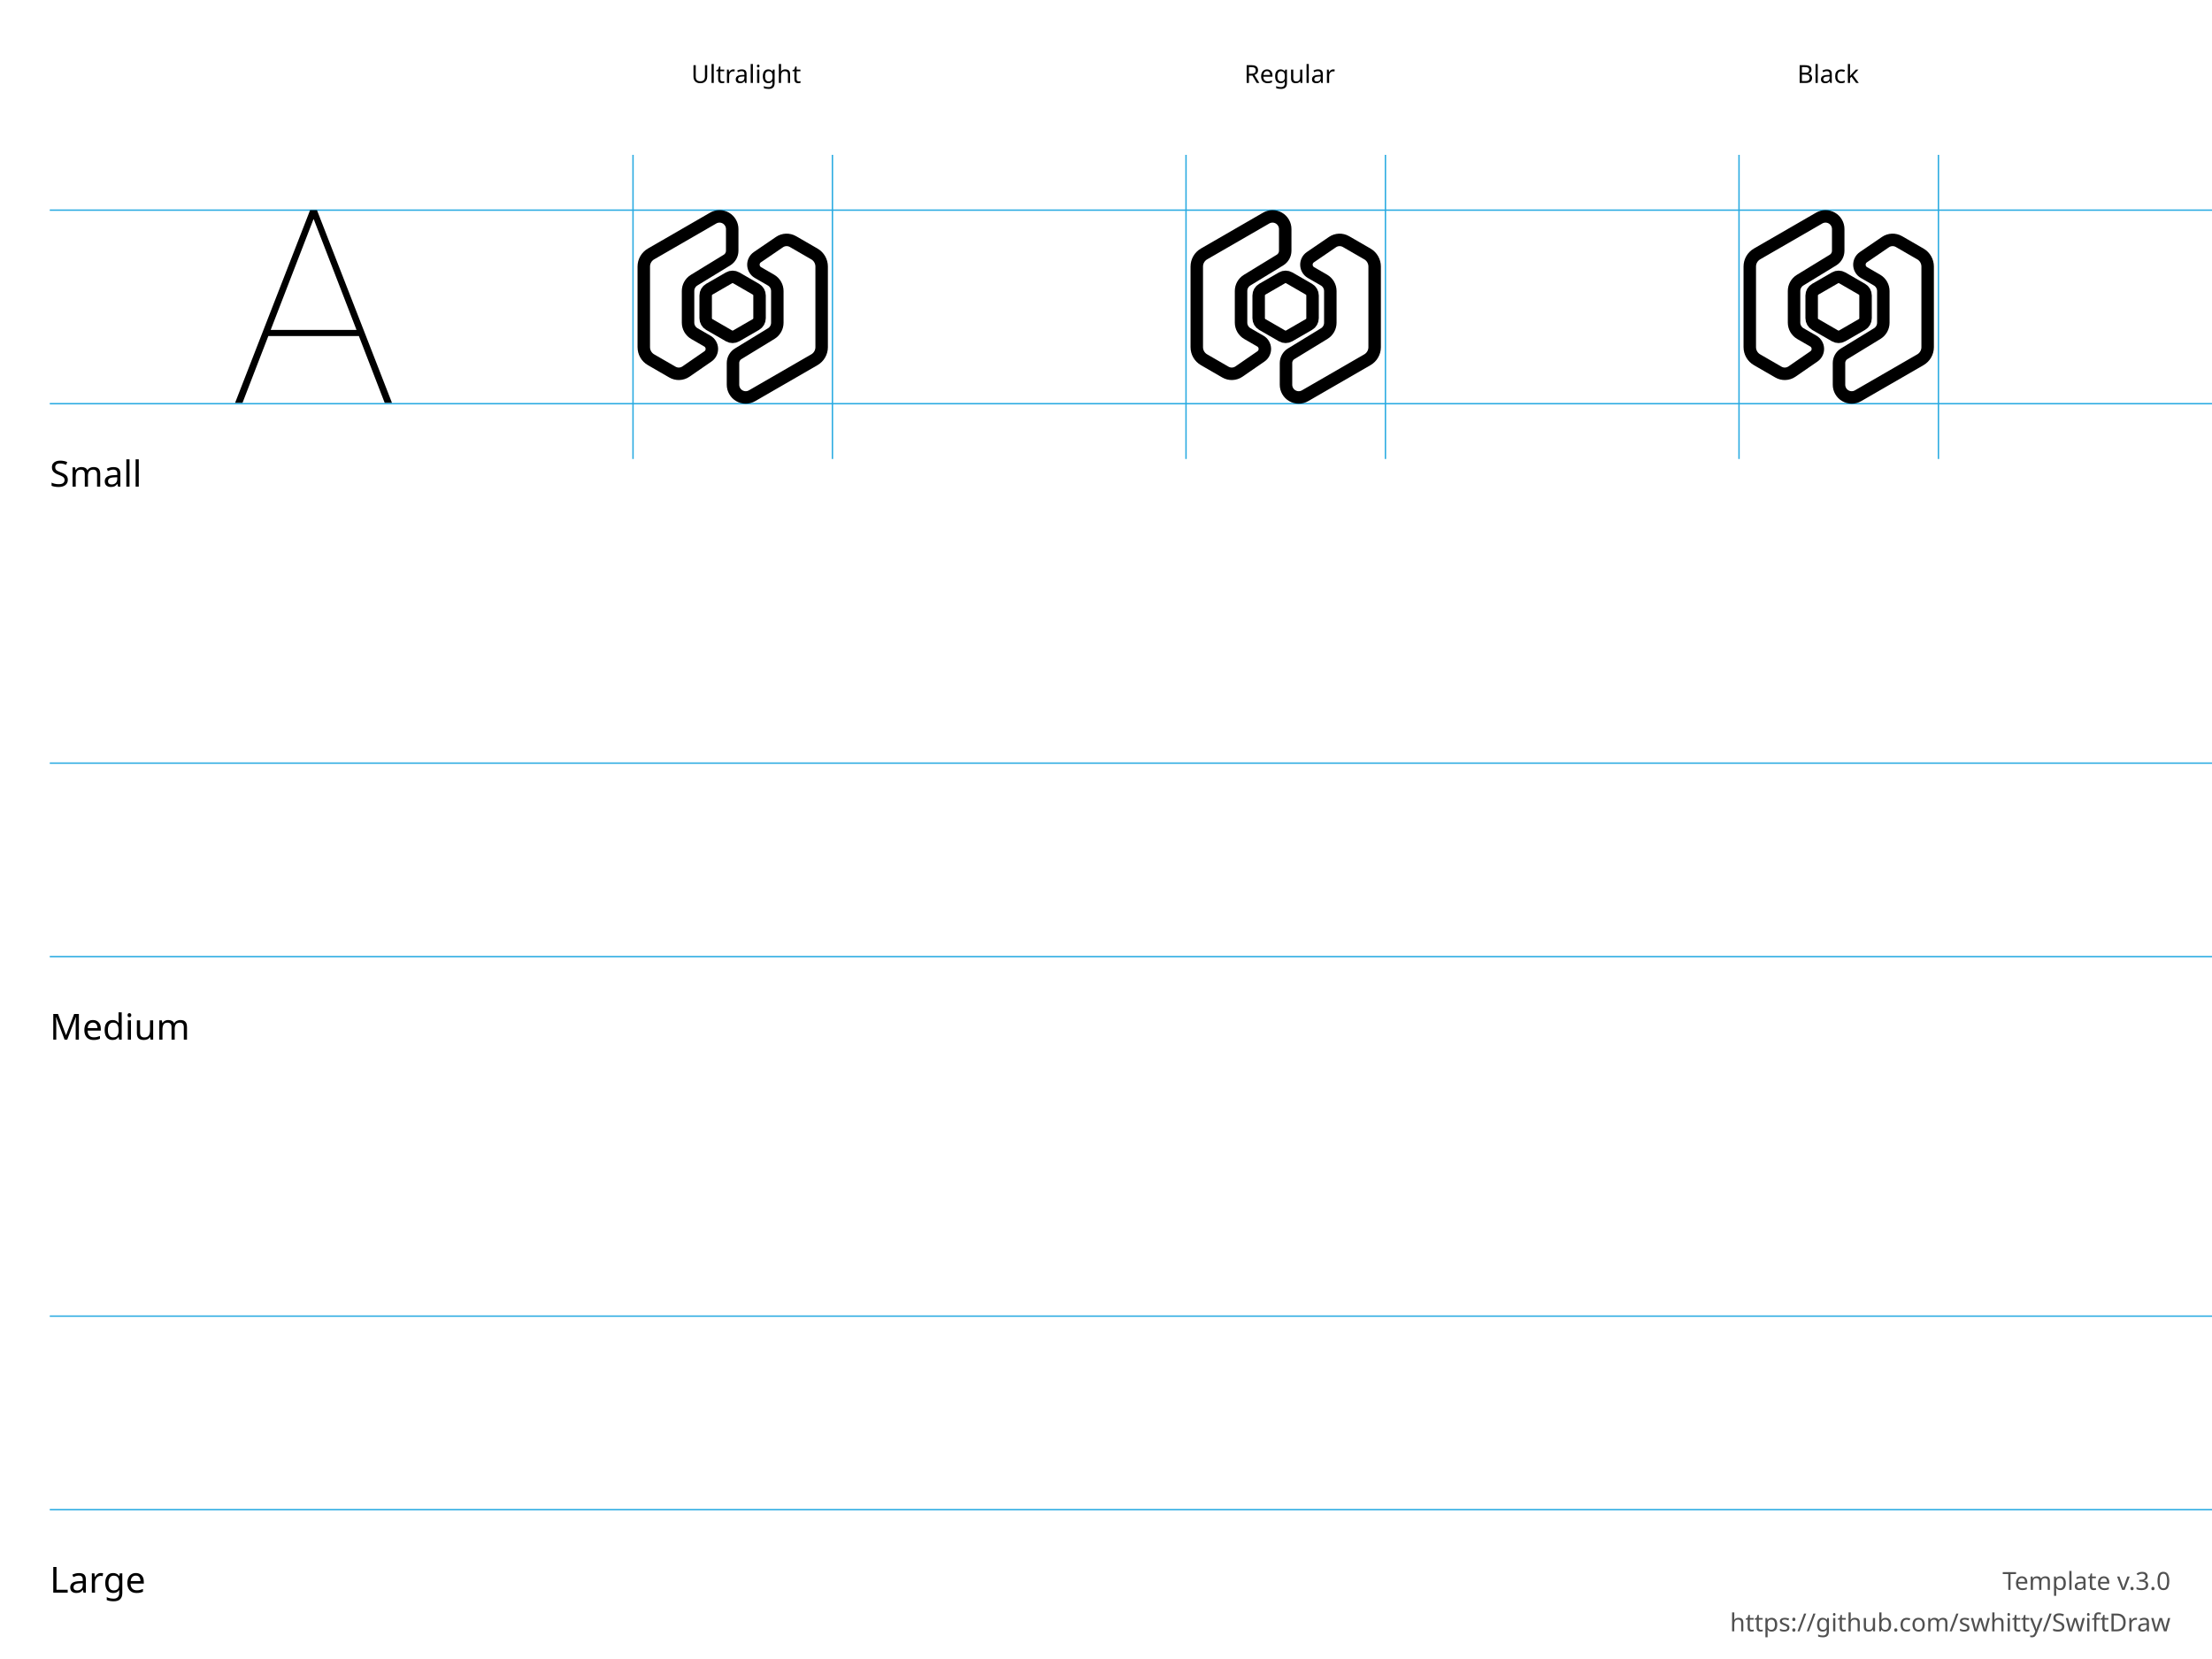
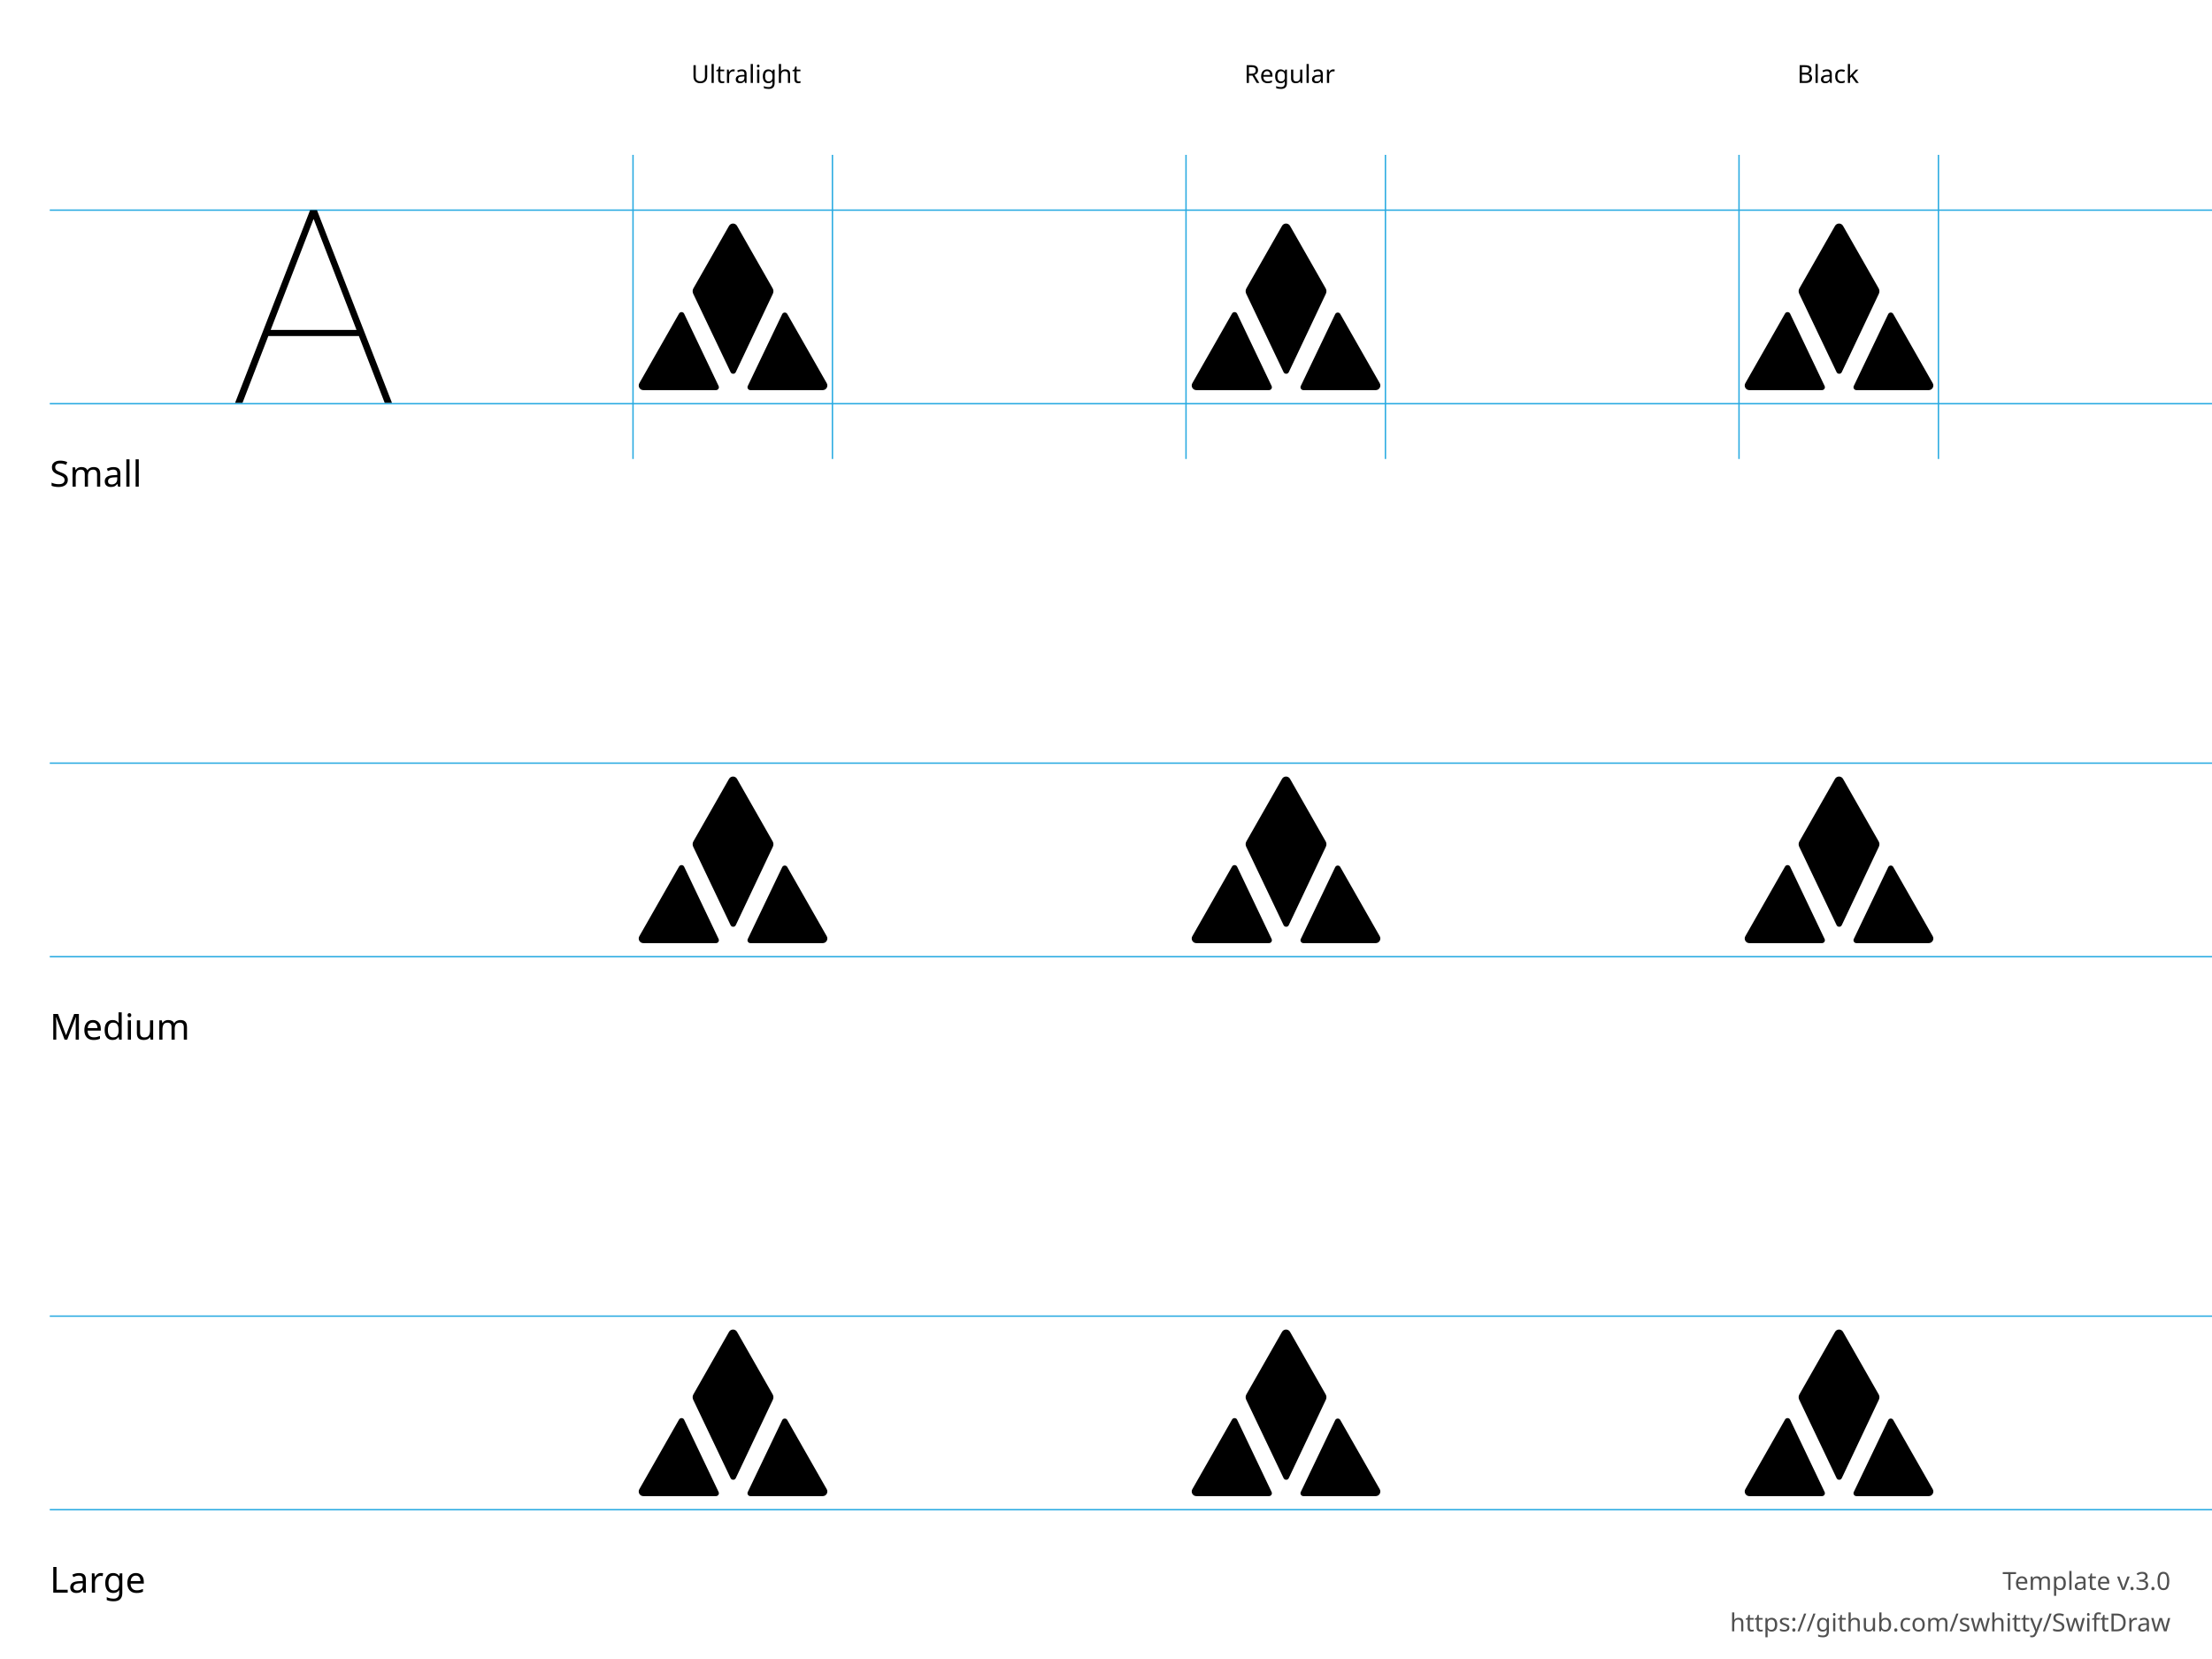
<svg xmlns="http://www.w3.org/2000/svg" height="600" width="800">
  <g id="Notes" font-family="LucidaGrande, 'Lucida Grande', sans-serif" font-size="13">
    <rect fill="white" height="600.0" width="800.0" x="0.0" y="0.0" />
    <g font-size="13">
      <text x="18.0" y="176.0">Small</text>
      <text x="18.0" y="376.0">Medium</text>
      <text x="18.0" y="576.0">Large</text>
    </g>
    <g font-size="9">
      <text x="250.0" y="30.0">Ultralight</text>
      <text x="450.0" y="30.0">Regular</text>
      <text x="650.0" y="30.0">Black</text>
      <text id="template-version" fill="#505050" text-anchor="end" x="785.0" y="575.0">Template v.3.0</text>
      <a href="https://github.com/swhitty/SwiftDraw">
        <text fill="#505050" text-anchor="end" x="785.0" y="590.0">https://github.com/swhitty/SwiftDraw</text>
      </a>
    </g>
  </g>
  <g id="Guides" stroke="rgb(39, 170, 225)" stroke-width="0.5">
    <path id="Capline-S" d="M18,76 l800,0" />
    <path id="H-reference" d="M85,145.755 L87.685,145.755 L113.369,79.287 L114.052,79.287 L114.052,76 L112.148,76 L85,145.755 Z M95.693,121.536 L130.996,121.536 L130.263,119.313 L96.474,119.313 L95.693,121.536 Z M139.15,145.755 L141.787,145.755 L114.638,76 L113.466,76 L113.466,79.287 L139.15,145.755 Z" stroke="none" transform="translate(0,0)" />
    <path id="Baseline-S" d="M18,146 l800,0" />
    <path id="left-margin-Ultralight-S" d="M228.937,56 l0,110" />
    <path id="right-margin-Ultralight-S" d="M301.063,56 l0,110" />
    <path id="left-margin-Regular-S" d="M428.937,56 l0,110" />
    <path id="right-margin-Regular-S" d="M501.063,56 l0,110" />
    <path id="left-margin-Black-S" d="M628.937,56 l0,110" />
    <path id="right-margin-Black-S" d="M701.063,56 l0,110" />
    <path id="Capline-M" d="M18,276 l800,0" />
    <path id="Baseline-M" d="M18,346 l800,0" />
    <path id="Capline-L" d="M18,476 l800,0" />
    <path id="Baseline-L" d="M18,546 l800,0" />
  </g>
  <g id="Symbols">
    <g id="Ultralight-S" transform="translate(0,0)">
-       <g transform="translate(230.574 76) scale(0.082063)">
-         <path d="M616.047 356.654C616.047 336.647 605.373 318.16 588.047 308.157L530.697 275.045C518.789 268.17 511.247 255.661 510.725 241.921C510.204 228.181 516.777 215.136 528.13 207.378L625.461 140.871C643.239 128.723 666.407 127.844 685.055 138.61L779.382 193.07C799.184 204.503 811.382 225.631 811.382 248.496V603.95C811.382 626.815 799.184 647.943 779.382 659.376L504.711 817.957C487.385 827.961 466.038 827.961 448.711 817.957C431.385 807.954 420.711 789.467 420.711 769.46V673.964C420.711 657.244 429.412 641.728 443.678 633.008L589.253 544.027C605.896 533.853 616.047 515.752 616.047 496.246V356.654Z" stroke="black" stroke-width="55" fill="none" />
-         <path d="M222.615 495.666C222.615 515.673 233.288 534.16 250.615 544.163L307.551 577.034C319.432 583.894 326.968 596.364 327.518 610.072C328.069 623.78 321.555 636.813 310.262 644.603L213.485 711.357C195.687 723.633 172.412 724.567 153.688 713.757L59.5 659.377C39.698 647.944 27.5 626.816 27.5 603.951V248.497C27.5 225.632 39.698 204.503 59.5 193.07L333.282 35.002C350.613 24.997 371.966 25 389.294 35.01C406.623 45.02 417.292 63.517 417.282 83.528L417.233 179.053C417.224 195.761 408.527 211.263 394.272 219.98L249.403 308.556C232.763 318.731 222.615 336.829 222.615 356.333V495.666Z" stroke="black" stroke-width="55" fill="none" />
-         <path d="M402.997 298.382C412.897 292.666 425.096 292.666 434.997 298.382C457.697 311.487 499.011 335.34 521.711 348.447C531.612 354.163 537.711 364.727 537.711 376.159V476.288C537.711 487.72 531.612 498.284 521.711 504.001C499.011 517.107 457.697 540.959 434.997 554.065C425.096 559.781 412.897 559.781 402.997 554.065C380.296 540.959 338.983 517.107 316.282 504.001C306.382 498.284 300.282 487.72 300.282 476.288V376.159C300.282 364.727 306.382 354.163 316.282 348.447C338.983 335.34 380.296 311.487 402.997 298.382Z" stroke="black" stroke-width="55" fill="none" />
-       </g>
+       <path d="M188.451 242.723C185.634 236.813 185.887 229.899 189.129 224.212L312.335 8.076C318.474 -2.692 333.997 -2.692 340.135 8.076L463.345 224.246C466.576 229.915 466.839 236.802 464.05 242.7L335.8 513.888C332.196 521.508 321.36 521.525 317.733 513.916L188.451 242.723ZM16.023 576.192C3.745 576.191 -3.957 562.934 2.123 552.268L139.485 311.302C143.485 304.284 153.723 304.66 157.199 311.951L276.349 561.889C279.512 568.525 274.674 576.192 267.322 576.192H16.023ZM496.187 313.524C499.672 306.246 509.898 305.881 513.894 312.891L650.348 552.268C656.428 562.934 648.725 576.192 636.448 576.192H386.262C378.903 576.192 374.064 568.51 377.243 561.872L496.187 313.524Z" transform="translate(231 80.85) scale(0.10456)" />
    </g>
    <g id="Regular-S" transform="translate(0,0)">
-       <g transform="translate(430.574 76) scale(0.082063)">
-         <path d="M616.047 356.654C616.047 336.647 605.373 318.16 588.047 308.157L530.697 275.045C518.789 268.17 511.247 255.661 510.725 241.921C510.204 228.181 516.777 215.136 528.13 207.378L625.461 140.871C643.239 128.723 666.407 127.844 685.055 138.61L779.382 193.07C799.184 204.503 811.382 225.631 811.382 248.496V603.95C811.382 626.815 799.184 647.943 779.382 659.376L504.711 817.957C487.385 827.961 466.038 827.961 448.711 817.957C431.385 807.954 420.711 789.467 420.711 769.46V673.964C420.711 657.244 429.412 641.728 443.678 633.008L589.253 544.027C605.896 533.853 616.047 515.752 616.047 496.246V356.654Z" stroke="black" stroke-width="55" fill="none" />
-         <path d="M222.615 495.666C222.615 515.673 233.288 534.16 250.615 544.163L307.551 577.034C319.432 583.894 326.968 596.364 327.518 610.072C328.069 623.78 321.555 636.813 310.262 644.603L213.485 711.357C195.687 723.633 172.412 724.567 153.688 713.757L59.5 659.377C39.698 647.944 27.5 626.816 27.5 603.951V248.497C27.5 225.632 39.698 204.503 59.5 193.07L333.282 35.002C350.613 24.997 371.966 25 389.294 35.01C406.623 45.02 417.292 63.517 417.282 83.528L417.233 179.053C417.224 195.761 408.527 211.263 394.272 219.98L249.403 308.556C232.763 318.731 222.615 336.829 222.615 356.333V495.666Z" stroke="black" stroke-width="55" fill="none" />
-         <path d="M402.997 298.382C412.897 292.666 425.096 292.666 434.997 298.382C457.697 311.487 499.011 335.34 521.711 348.447C531.612 354.163 537.711 364.727 537.711 376.159V476.288C537.711 487.72 531.612 498.284 521.711 504.001C499.011 517.107 457.697 540.959 434.997 554.065C425.096 559.781 412.897 559.781 402.997 554.065C380.296 540.959 338.983 517.107 316.282 504.001C306.382 498.284 300.282 487.72 300.282 476.288V376.159C300.282 364.727 306.382 354.163 316.282 348.447C338.983 335.34 380.296 311.487 402.997 298.382Z" stroke="black" stroke-width="55" fill="none" />
-       </g>
+       <path d="M188.451 242.723C185.634 236.813 185.887 229.899 189.129 224.212L312.335 8.076C318.474 -2.692 333.997 -2.692 340.135 8.076L463.345 224.246C466.576 229.915 466.839 236.802 464.05 242.7L335.8 513.888C332.196 521.508 321.36 521.525 317.733 513.916L188.451 242.723ZM16.023 576.192C3.745 576.191 -3.957 562.934 2.123 552.268L139.485 311.302C143.485 304.284 153.723 304.66 157.199 311.951L276.349 561.889C279.512 568.525 274.674 576.192 267.322 576.192H16.023ZM496.187 313.524C499.672 306.246 509.898 305.881 513.894 312.891L650.348 552.268C656.428 562.934 648.725 576.192 636.448 576.192H386.262C378.903 576.192 374.064 568.51 377.243 561.872L496.187 313.524Z" transform="translate(431 80.85) scale(0.10456)" />
    </g>
    <g id="Black-S" transform="translate(0,0)">
-       <g transform="translate(630.574 76) scale(0.082063)">
-         <path d="M616.047 356.654C616.047 336.647 605.373 318.16 588.047 308.157L530.697 275.045C518.789 268.17 511.247 255.661 510.725 241.921C510.204 228.181 516.777 215.136 528.13 207.378L625.461 140.871C643.239 128.723 666.407 127.844 685.055 138.61L779.382 193.07C799.184 204.503 811.382 225.631 811.382 248.496V603.95C811.382 626.815 799.184 647.943 779.382 659.376L504.711 817.957C487.385 827.961 466.038 827.961 448.711 817.957C431.385 807.954 420.711 789.467 420.711 769.46V673.964C420.711 657.244 429.412 641.728 443.678 633.008L589.253 544.027C605.896 533.853 616.047 515.752 616.047 496.246V356.654Z" stroke="black" stroke-width="55" fill="none" />
-         <path d="M222.615 495.666C222.615 515.673 233.288 534.16 250.615 544.163L307.551 577.034C319.432 583.894 326.968 596.364 327.518 610.072C328.069 623.78 321.555 636.813 310.262 644.603L213.485 711.357C195.687 723.633 172.412 724.567 153.688 713.757L59.5 659.377C39.698 647.944 27.5 626.816 27.5 603.951V248.497C27.5 225.632 39.698 204.503 59.5 193.07L333.282 35.002C350.613 24.997 371.966 25 389.294 35.01C406.623 45.02 417.292 63.517 417.282 83.528L417.233 179.053C417.224 195.761 408.527 211.263 394.272 219.98L249.403 308.556C232.763 318.731 222.615 336.829 222.615 356.333V495.666Z" stroke="black" stroke-width="55" fill="none" />
-         <path d="M402.997 298.382C412.897 292.666 425.096 292.666 434.997 298.382C457.697 311.487 499.011 335.34 521.711 348.447C531.612 354.163 537.711 364.727 537.711 376.159V476.288C537.711 487.72 531.612 498.284 521.711 504.001C499.011 517.107 457.697 540.959 434.997 554.065C425.096 559.781 412.897 559.781 402.997 554.065C380.296 540.959 338.983 517.107 316.282 504.001C306.382 498.284 300.282 487.72 300.282 476.288V376.159C300.282 364.727 306.382 354.163 316.282 348.447C338.983 335.34 380.296 311.487 402.997 298.382Z" stroke="black" stroke-width="55" fill="none" />
-       </g>
+       <path d="M188.451 242.723C185.634 236.813 185.887 229.899 189.129 224.212L312.335 8.076C318.474 -2.692 333.997 -2.692 340.135 8.076L463.345 224.246C466.576 229.915 466.839 236.802 464.05 242.7L335.8 513.888C332.196 521.508 321.36 521.525 317.733 513.916L188.451 242.723ZM16.023 576.192C3.745 576.191 -3.957 562.934 2.123 552.268L139.485 311.302C143.485 304.284 153.723 304.66 157.199 311.951L276.349 561.889C279.512 568.525 274.674 576.192 267.322 576.192H16.023ZM496.187 313.524C499.672 306.246 509.898 305.881 513.894 312.891L650.348 552.268C656.428 562.934 648.725 576.192 636.448 576.192H386.262C378.903 576.192 374.064 568.51 377.243 561.872L496.187 313.524Z" transform="translate(631 80.85) scale(0.10456)" />
+     </g>
+     <g id="Ultralight-M" transform="translate(0,0)">
+       <path d="M188.451 242.723C185.634 236.813 185.887 229.899 189.129 224.212L312.335 8.076C318.474 -2.692 333.997 -2.692 340.135 8.076L463.345 224.246C466.576 229.915 466.839 236.802 464.05 242.7L335.8 513.888C332.196 521.508 321.36 521.525 317.733 513.916L188.451 242.723ZM16.023 576.192C3.745 576.191 -3.957 562.934 2.123 552.268L139.485 311.302C143.485 304.284 153.723 304.66 157.199 311.951L276.349 561.889C279.512 568.525 274.674 576.192 267.322 576.192H16.023ZM496.187 313.524C499.672 306.246 509.898 305.881 513.894 312.891L650.348 552.268C656.428 562.934 648.725 576.192 636.448 576.192H386.262C378.903 576.192 374.064 568.51 377.243 561.872L496.187 313.524Z" transform="translate(231 280.85) scale(0.10456)" />
+     </g>
+     <g id="Regular-M" transform="translate(0,0)">
+       <path d="M188.451 242.723C185.634 236.813 185.887 229.899 189.129 224.212L312.335 8.076C318.474 -2.692 333.997 -2.692 340.135 8.076L463.345 224.246C466.576 229.915 466.839 236.802 464.05 242.7L335.8 513.888C332.196 521.508 321.36 521.525 317.733 513.916L188.451 242.723ZM16.023 576.192C3.745 576.191 -3.957 562.934 2.123 552.268L139.485 311.302C143.485 304.284 153.723 304.66 157.199 311.951L276.349 561.889C279.512 568.525 274.674 576.192 267.322 576.192H16.023ZM496.187 313.524C499.672 306.246 509.898 305.881 513.894 312.891L650.348 552.268C656.428 562.934 648.725 576.192 636.448 576.192H386.262C378.903 576.192 374.064 568.51 377.243 561.872L496.187 313.524Z" transform="translate(431 280.85) scale(0.10456)" />
+     </g>
+     <g id="Black-M" transform="translate(0,0)">
+       <path d="M188.451 242.723C185.634 236.813 185.887 229.899 189.129 224.212L312.335 8.076C318.474 -2.692 333.997 -2.692 340.135 8.076L463.345 224.246C466.576 229.915 466.839 236.802 464.05 242.7L335.8 513.888C332.196 521.508 321.36 521.525 317.733 513.916L188.451 242.723ZM16.023 576.192C3.745 576.191 -3.957 562.934 2.123 552.268L139.485 311.302C143.485 304.284 153.723 304.66 157.199 311.951L276.349 561.889C279.512 568.525 274.674 576.192 267.322 576.192H16.023ZM496.187 313.524C499.672 306.246 509.898 305.881 513.894 312.891L650.348 552.268C656.428 562.934 648.725 576.192 636.448 576.192H386.262C378.903 576.192 374.064 568.51 377.243 561.872L496.187 313.524Z" transform="translate(631 280.85) scale(0.10456)" />
+     </g>
+     <g id="Ultralight-L" transform="translate(0,0)">
+       <path d="M188.451 242.723C185.634 236.813 185.887 229.899 189.129 224.212L312.335 8.076C318.474 -2.692 333.997 -2.692 340.135 8.076L463.345 224.246C466.576 229.915 466.839 236.802 464.05 242.7L335.8 513.888C332.196 521.508 321.36 521.525 317.733 513.916L188.451 242.723ZM16.023 576.192C3.745 576.191 -3.957 562.934 2.123 552.268L139.485 311.302C143.485 304.284 153.723 304.66 157.199 311.951L276.349 561.889C279.512 568.525 274.674 576.192 267.322 576.192H16.023ZM496.187 313.524C499.672 306.246 509.898 305.881 513.894 312.891L650.348 552.268C656.428 562.934 648.725 576.192 636.448 576.192H386.262C378.903 576.192 374.064 568.51 377.243 561.872L496.187 313.524Z" transform="translate(231 480.85) scale(0.10456)" />
+     </g>
+     <g id="Regular-L" transform="translate(0,0)">
+       <path d="M188.451 242.723C185.634 236.813 185.887 229.899 189.129 224.212L312.335 8.076C318.474 -2.692 333.997 -2.692 340.135 8.076L463.345 224.246C466.576 229.915 466.839 236.802 464.05 242.7L335.8 513.888C332.196 521.508 321.36 521.525 317.733 513.916L188.451 242.723ZM16.023 576.192C3.745 576.191 -3.957 562.934 2.123 552.268L139.485 311.302C143.485 304.284 153.723 304.66 157.199 311.951L276.349 561.889C279.512 568.525 274.674 576.192 267.322 576.192H16.023ZM496.187 313.524C499.672 306.246 509.898 305.881 513.894 312.891L650.348 552.268C656.428 562.934 648.725 576.192 636.448 576.192H386.262C378.903 576.192 374.064 568.51 377.243 561.872L496.187 313.524Z" transform="translate(431 480.85) scale(0.10456)" />
+     </g>
+     <g id="Black-L" transform="translate(0,0)">
+       <path d="M188.451 242.723C185.634 236.813 185.887 229.899 189.129 224.212L312.335 8.076C318.474 -2.692 333.997 -2.692 340.135 8.076L463.345 224.246C466.576 229.915 466.839 236.802 464.05 242.7L335.8 513.888C332.196 521.508 321.36 521.525 317.733 513.916L188.451 242.723ZM16.023 576.192C3.745 576.191 -3.957 562.934 2.123 552.268L139.485 311.302C143.485 304.284 153.723 304.66 157.199 311.951L276.349 561.889C279.512 568.525 274.674 576.192 267.322 576.192H16.023ZM496.187 313.524C499.672 306.246 509.898 305.881 513.894 312.891L650.348 552.268C656.428 562.934 648.725 576.192 636.448 576.192H386.262C378.903 576.192 374.064 568.51 377.243 561.872L496.187 313.524Z" transform="translate(631 480.85) scale(0.10456)" />
    </g>
  </g>
</svg>
